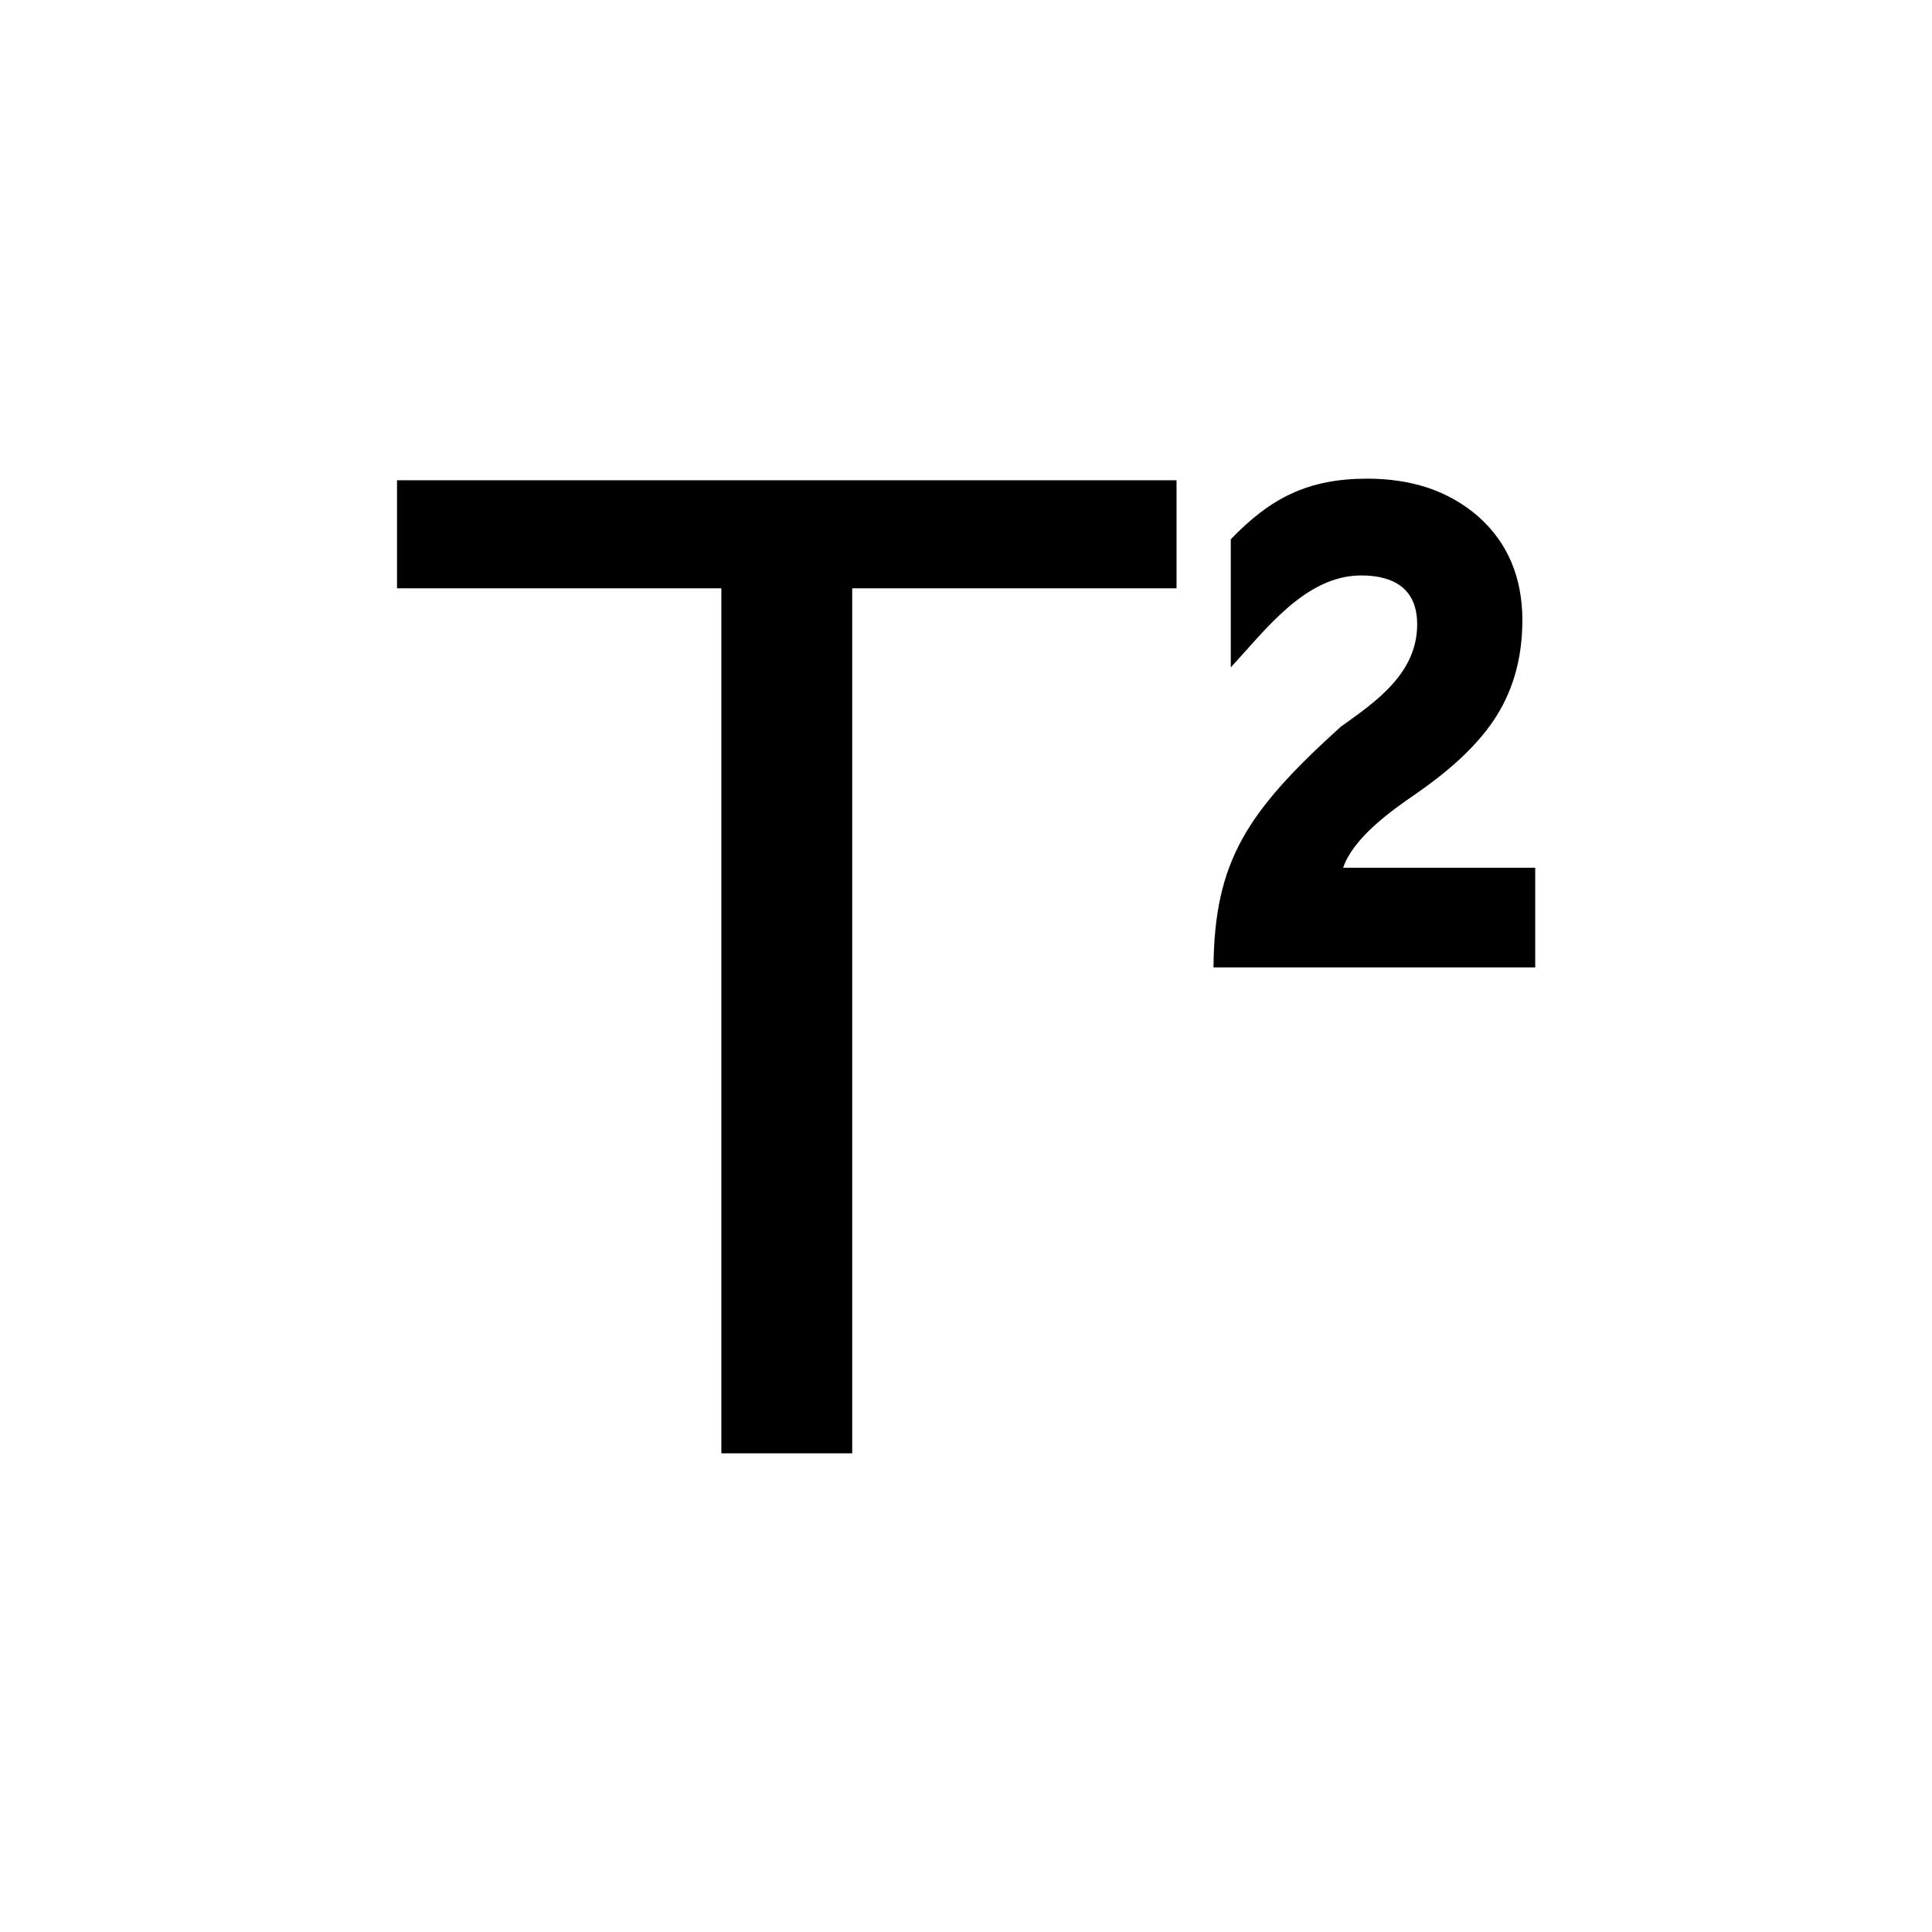
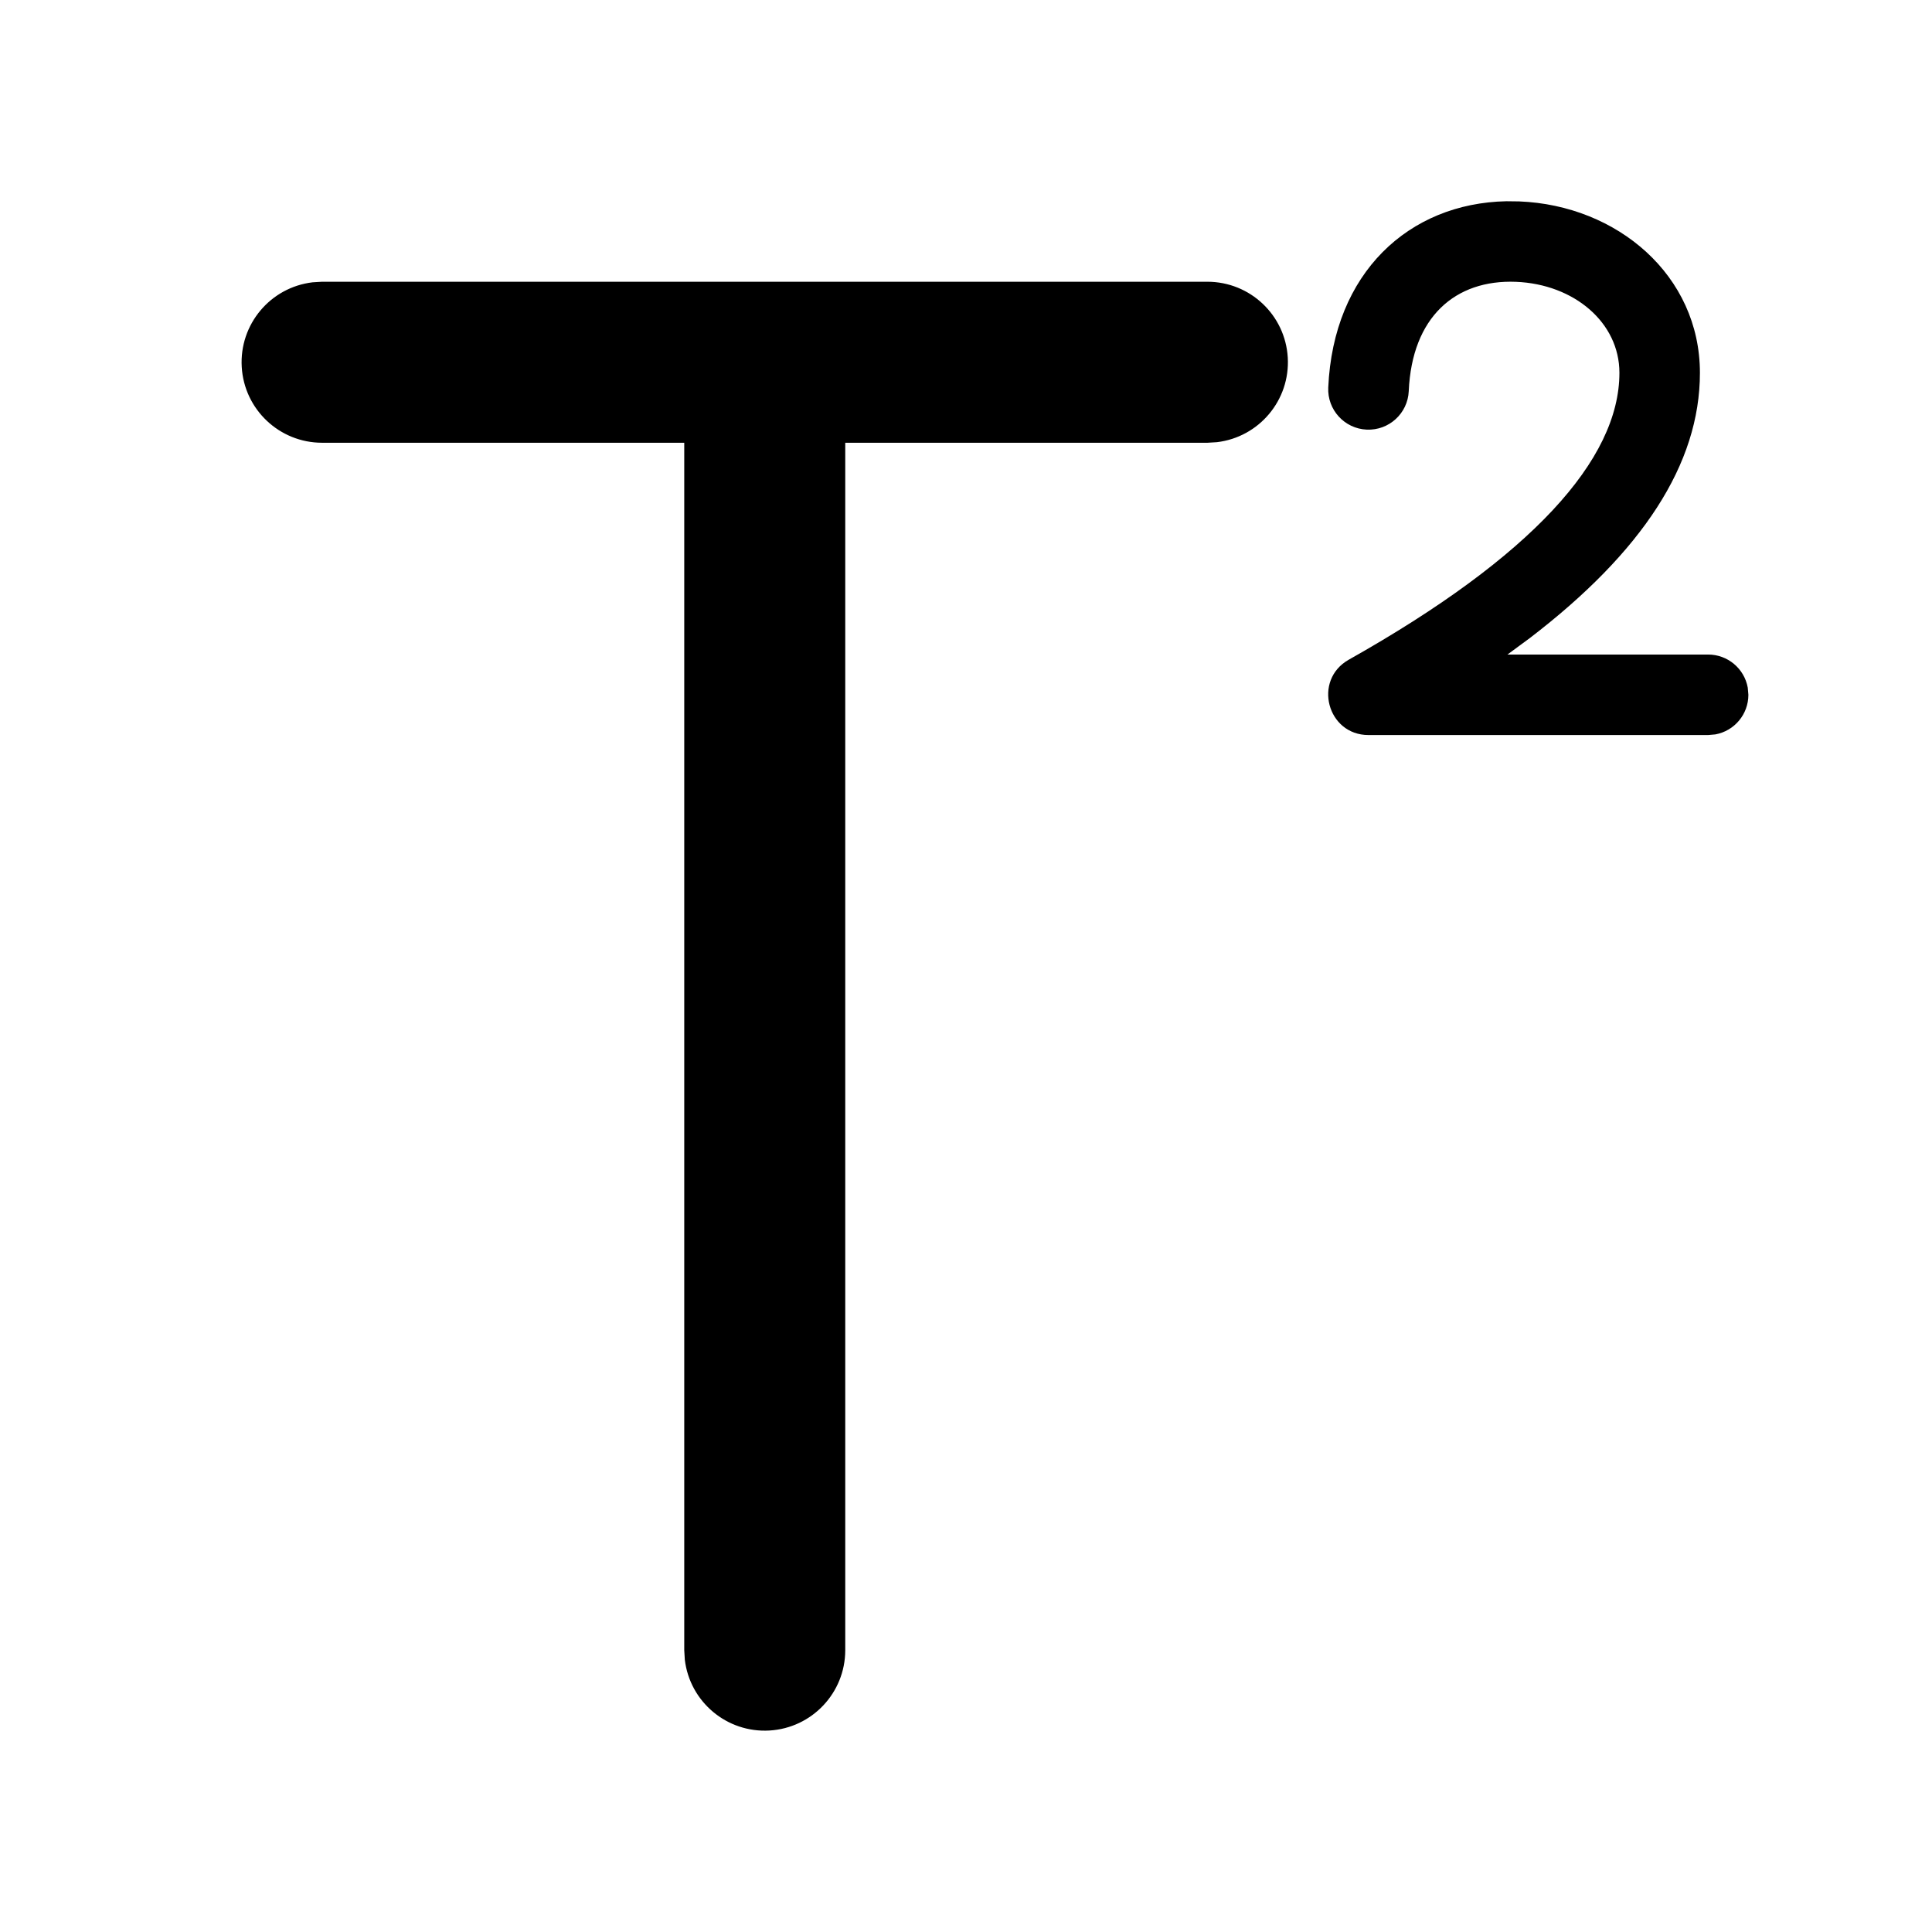
- <svg xmlns="http://www.w3.org/2000/svg" t="1572081838738" class="icon" viewBox="0 0 1024 1024" version="1.1" p-id="5740">
-   <defs>
-     <style type="text/css" />
-   </defs>
-   <path d="M210.432 311.808h171.904v458.496h69.35V311.808h171.904V254.541H210.432zM711.885 459.93c5.427-15.872 25.293-30.054 38.067-38.835 9.984-6.886 18.509-13.696 25.498-20.378 7.373-7.066 13.312-14.157 17.766-21.299 4.608-7.347 8.064-15.334 10.317-23.834 2.253-8.448 3.354-17.459 3.354-26.931 0-11.238-1.946-21.453-5.786-30.592-3.917-9.318-9.856-17.485-17.741-24.422-7.654-6.656-16.512-11.725-26.547-15.104-9.651-3.2-20.403-4.838-32.128-4.838-31.411 0-51.302 10.266-72.346 32.128v67.866c18.125-19.43 39.45-48.691 69.12-48.691 17.434 0 29.67 7.194 29.67 25.856 0 25.83-21.35 40.704-40.499 54.323-49.92 45.184-66.995 71.296-67.456 127.565h170.522v-52.813h-101.811z" p-id="5741" />
+ <svg xmlns="http://www.w3.org/2000/svg" t="1589619849790" class="icon" viewBox="0 0 1024 1024" version="1.1" p-id="1843">
+   <path d="M640 149.333a42.667 42.667 0 0 1 4.992 85.035L640 234.667h-192v640a42.667 42.667 0 0 1-85.035 4.992L362.667 874.667v-640H170.667a42.667 42.667 0 0 1-4.992-85.035L170.667 149.333h469.333z m158.379-42.667l6.827 0.085c52.011 2.048 95.787 39.211 95.787 90.88 0 48.384-30.549 94.933-90.197 140.587l-11.819 8.704h106.368a21.333 21.333 0 0 1 20.992 17.493l0.341 3.84a21.333 21.333 0 0 1-17.493 20.992l-3.84 0.341H725.333c-21.931 0-29.611-29.141-10.453-39.936 96.853-54.485 143.445-106.027 143.445-152.064 0-26.624-24.021-46.976-54.827-48.213-32.128-1.28-55.125 18.603-56.832 57.941a21.333 21.333 0 1 1-42.667-1.877c2.688-60.8 42.624-97.707 94.379-98.773z" fill="currentColor" p-id="1844" />
</svg>
